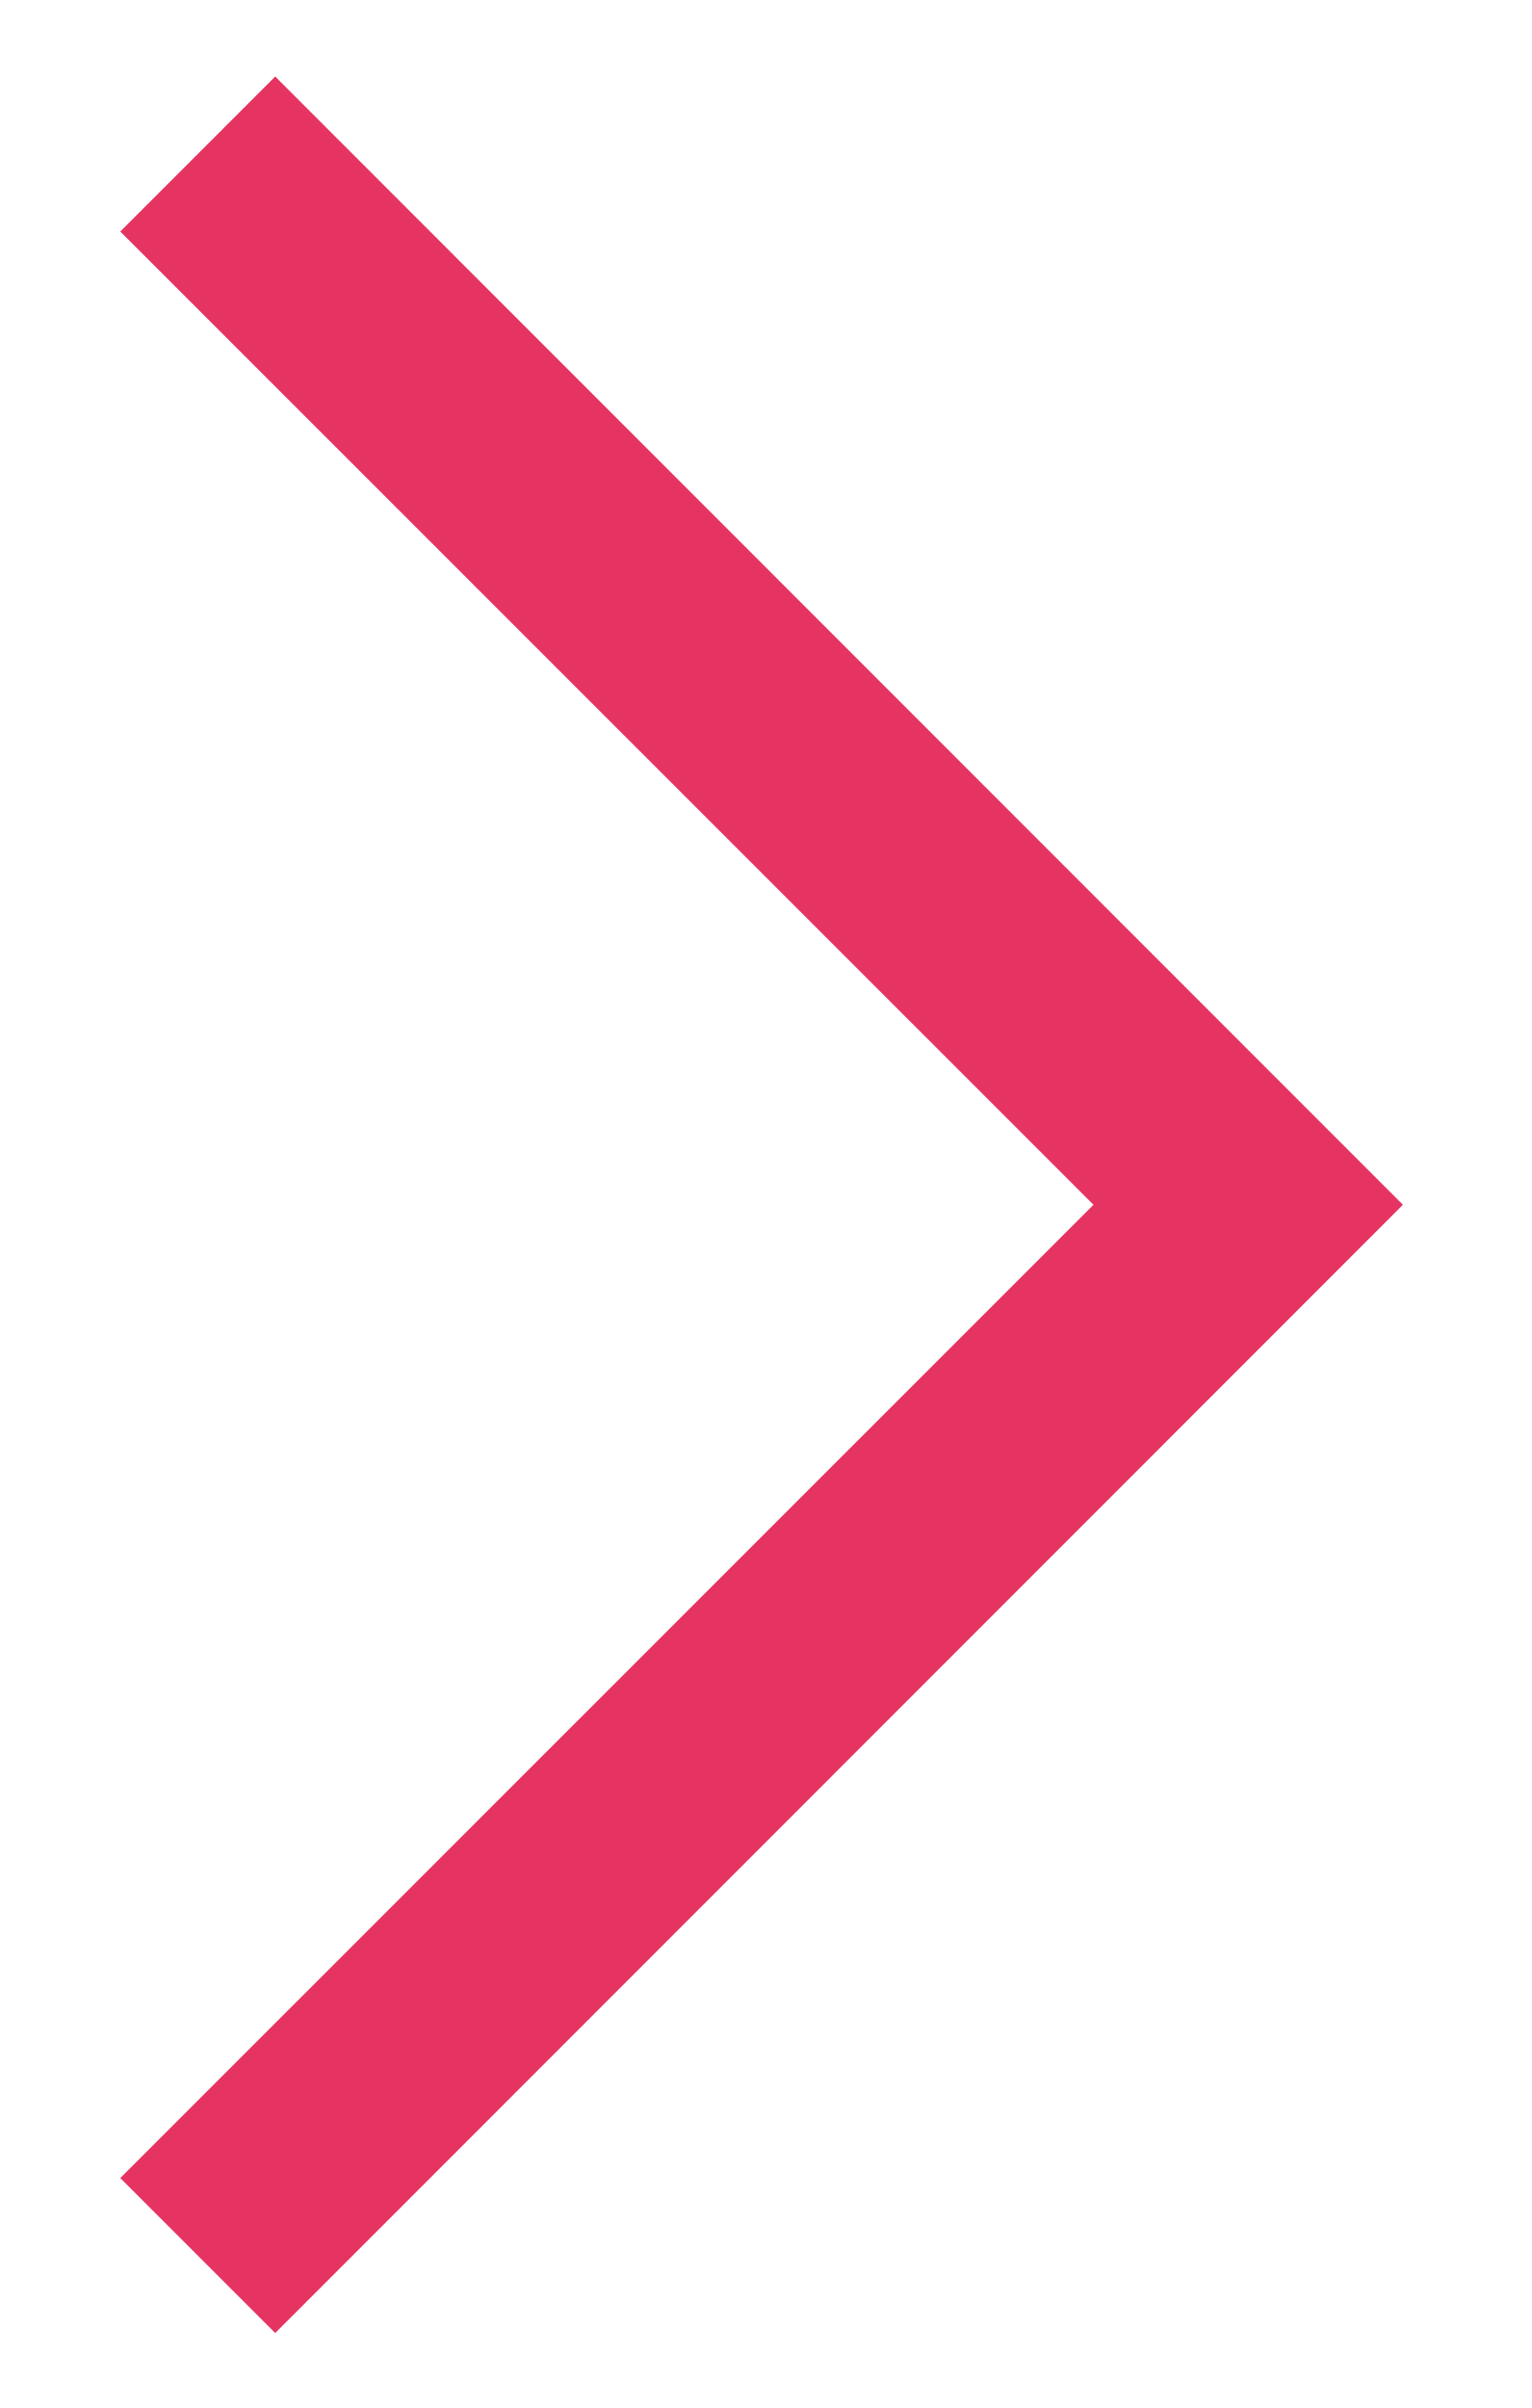
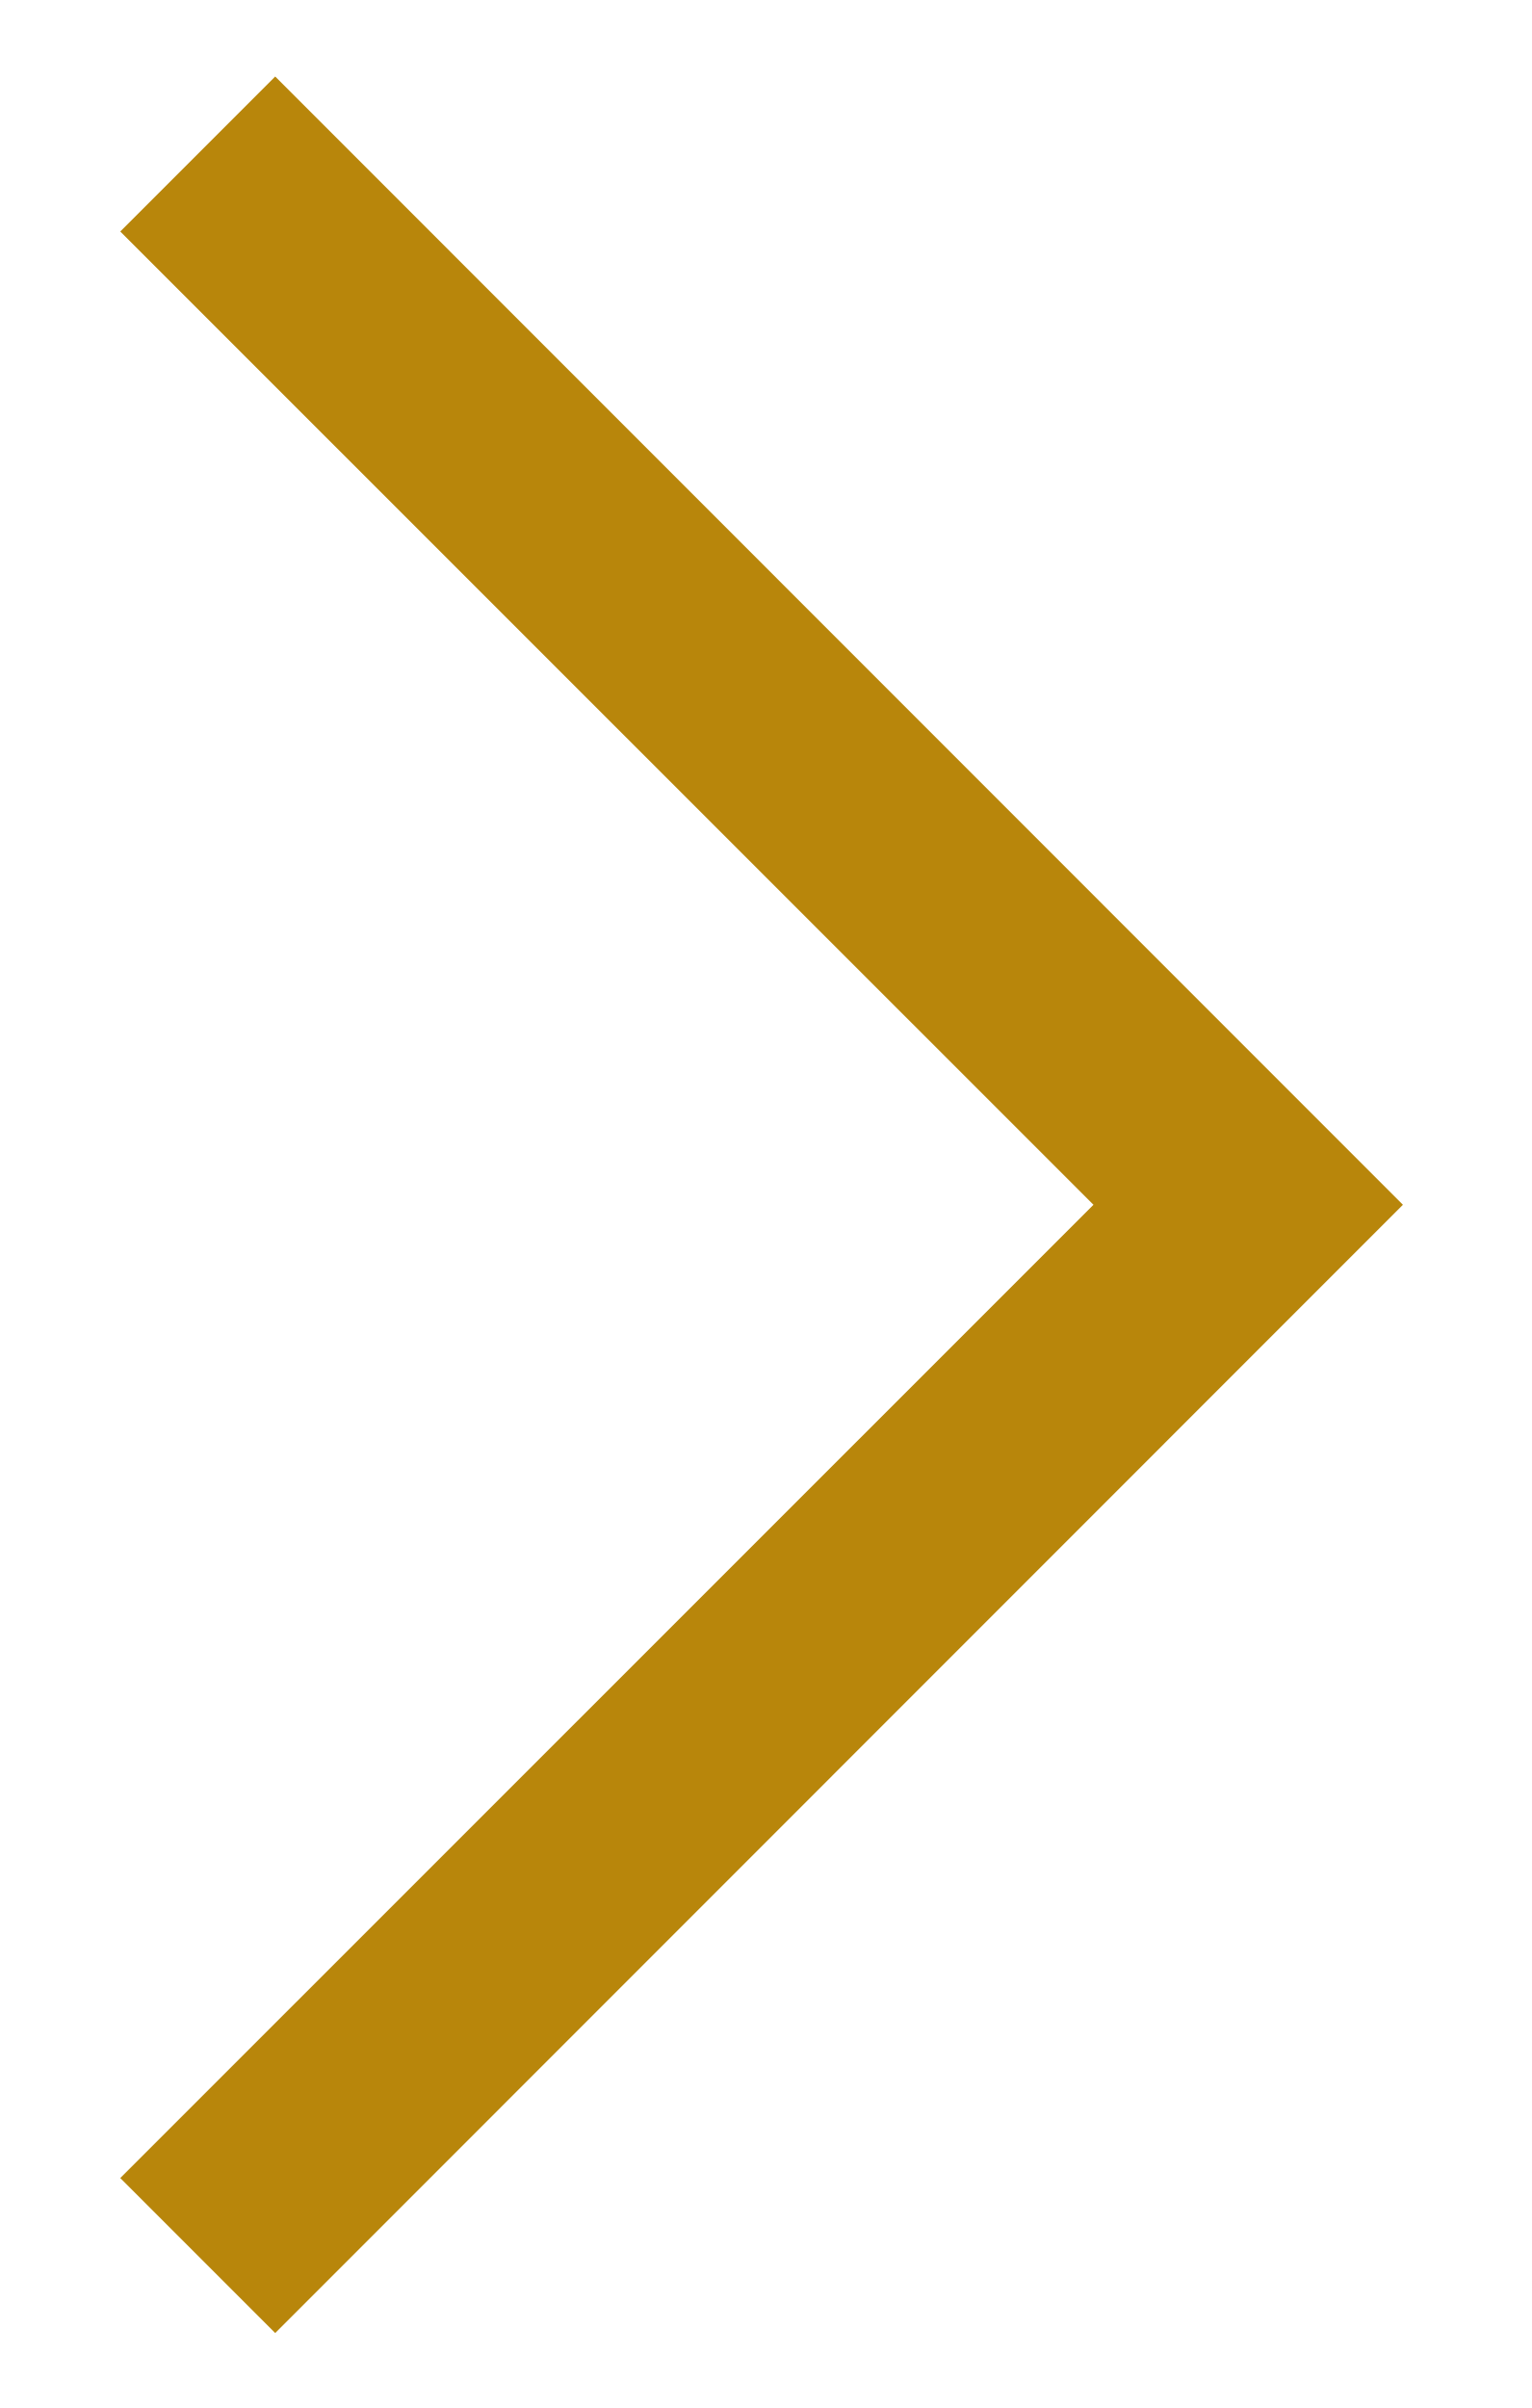
<svg xmlns="http://www.w3.org/2000/svg" viewBox="0 0 7 11" width="7" height="11">
  <g id="Design" stroke="none" stroke-width="1" fill="none" fill-rule="evenodd" transform="matrix(0, -1, 1, 0, -0.096447, 11.30355)">
-     <g id="dropdown_arrow_hover" fill="#E63462" fill-rule="nonzero">
+     <g id="dropdown_arrow_hover" fill="#B8860B" fill-rule="nonzero">
      <polygon id="Shape" points="10.246 0.646 10.954 1.354 5.8 6.507 0.646 1.354 1.354 0.646 5.8 5.093" />
    </g>
  </g>
</svg>
